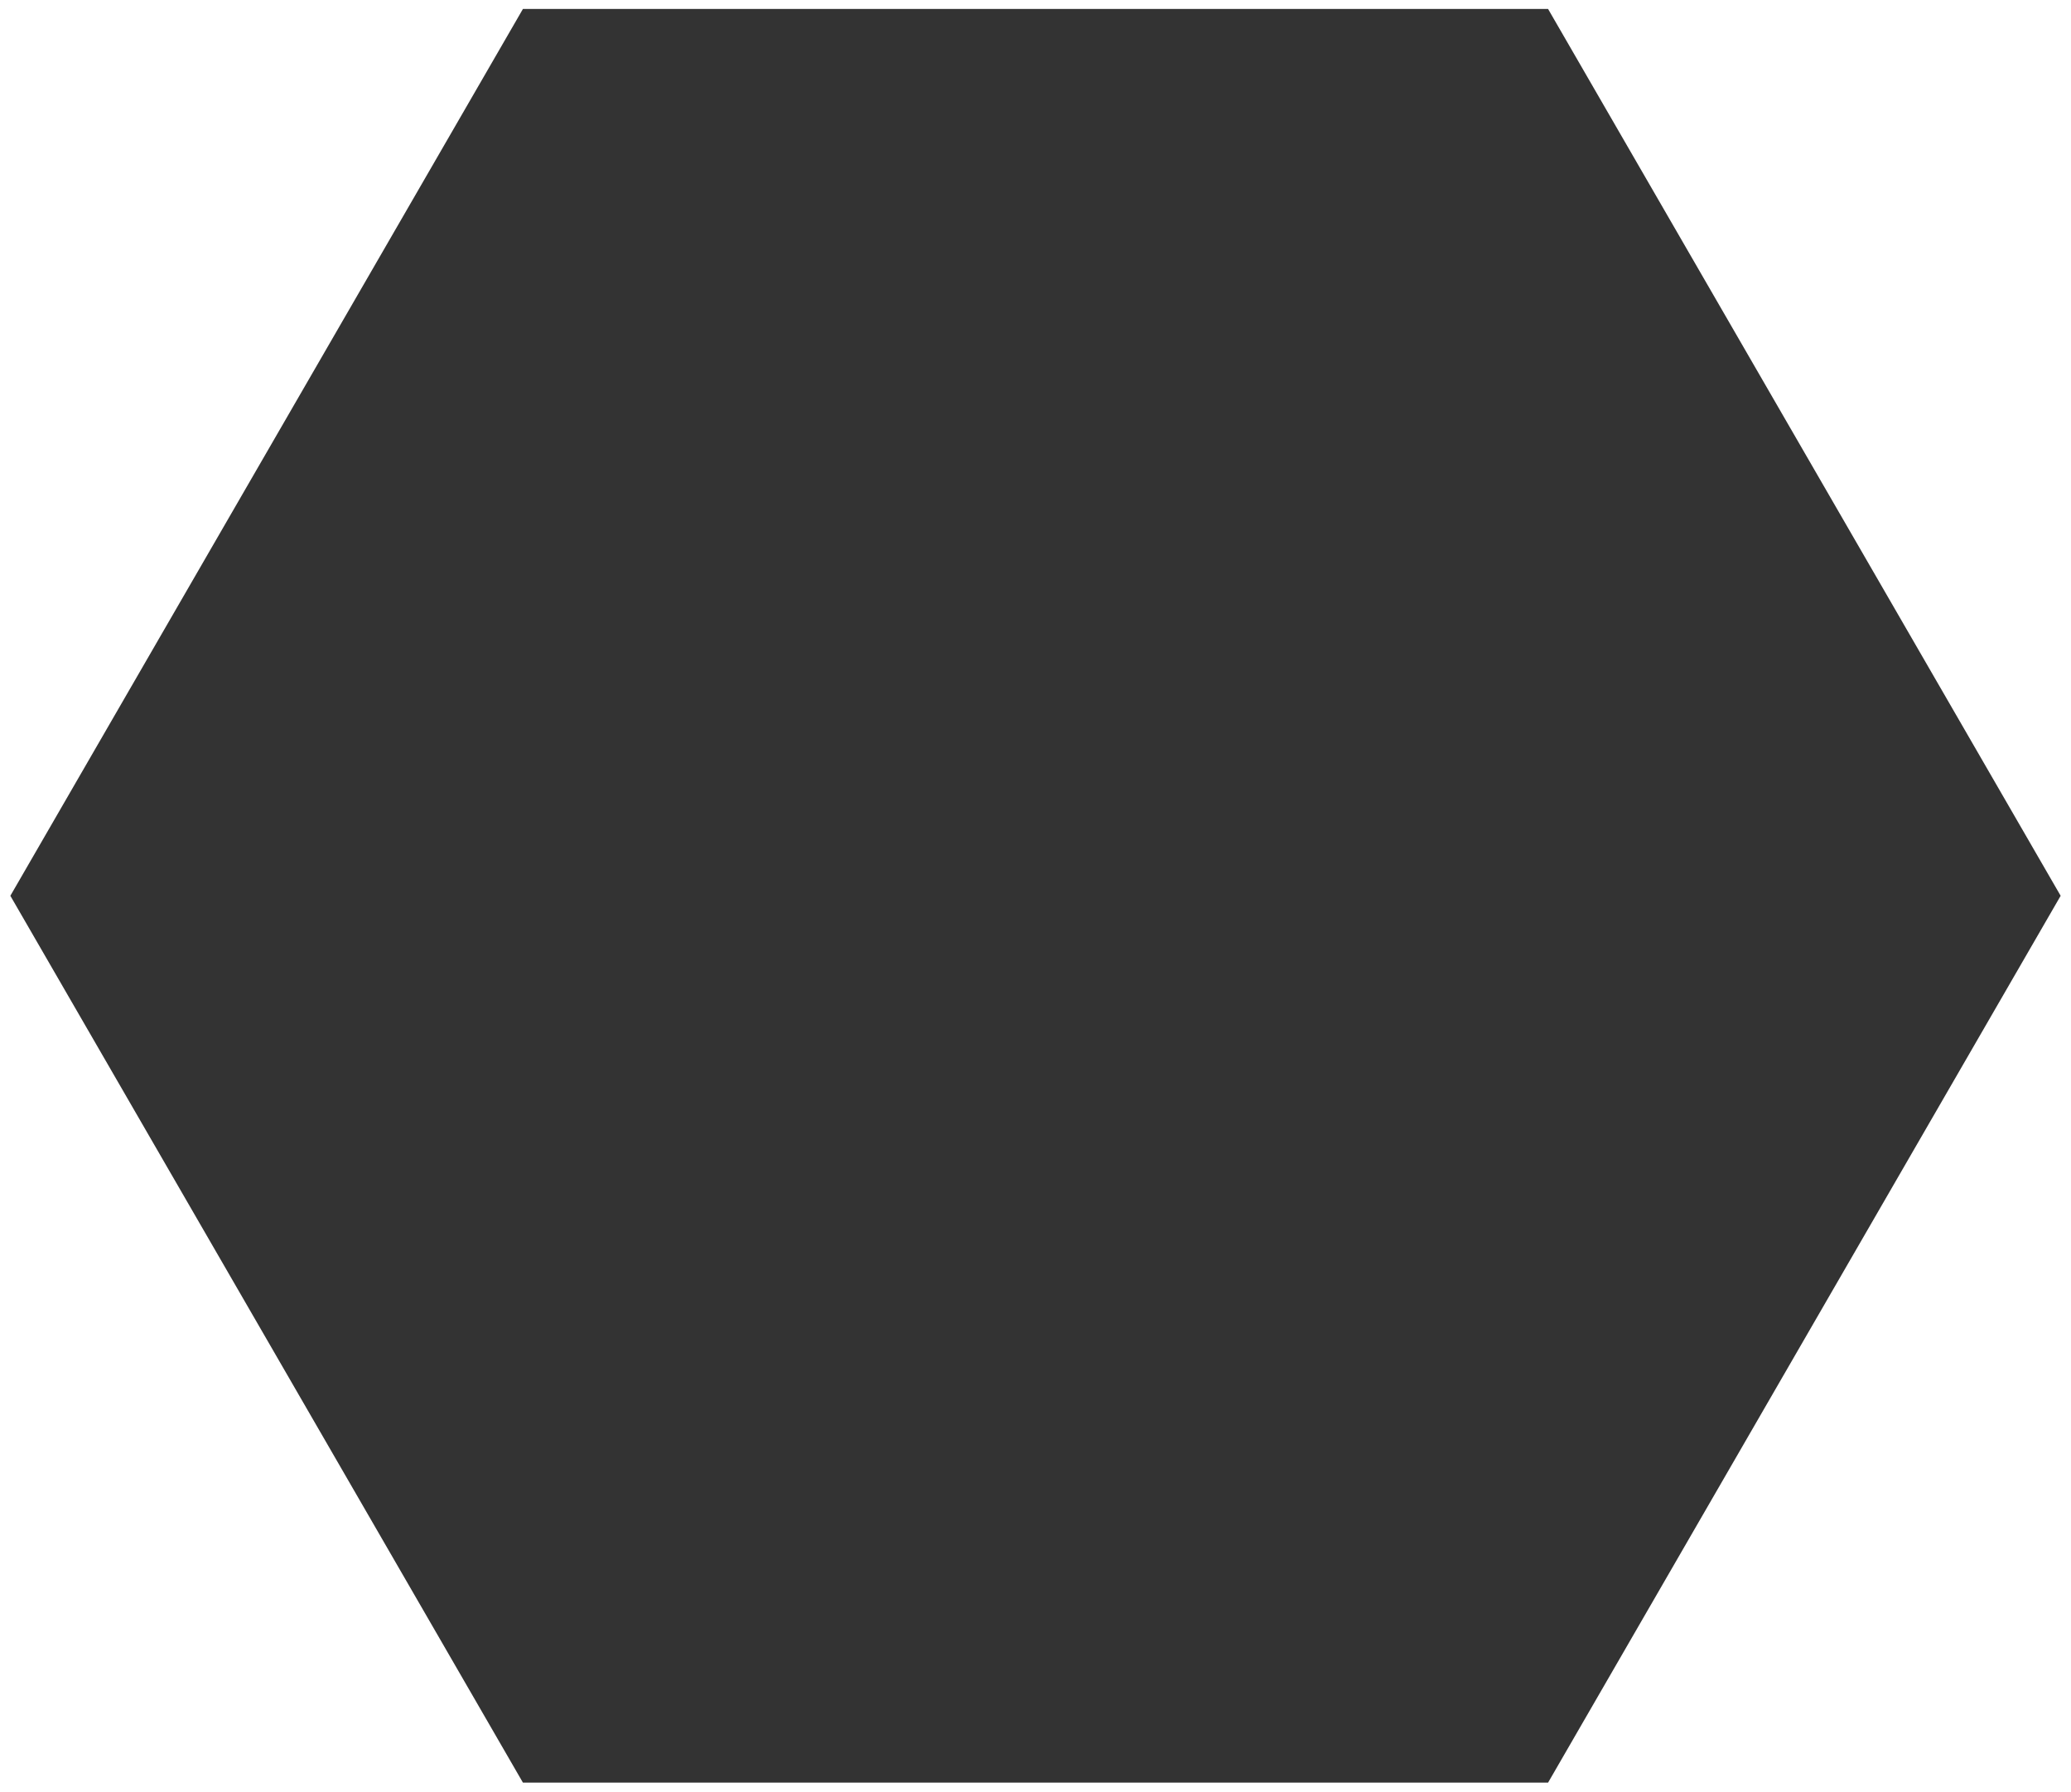
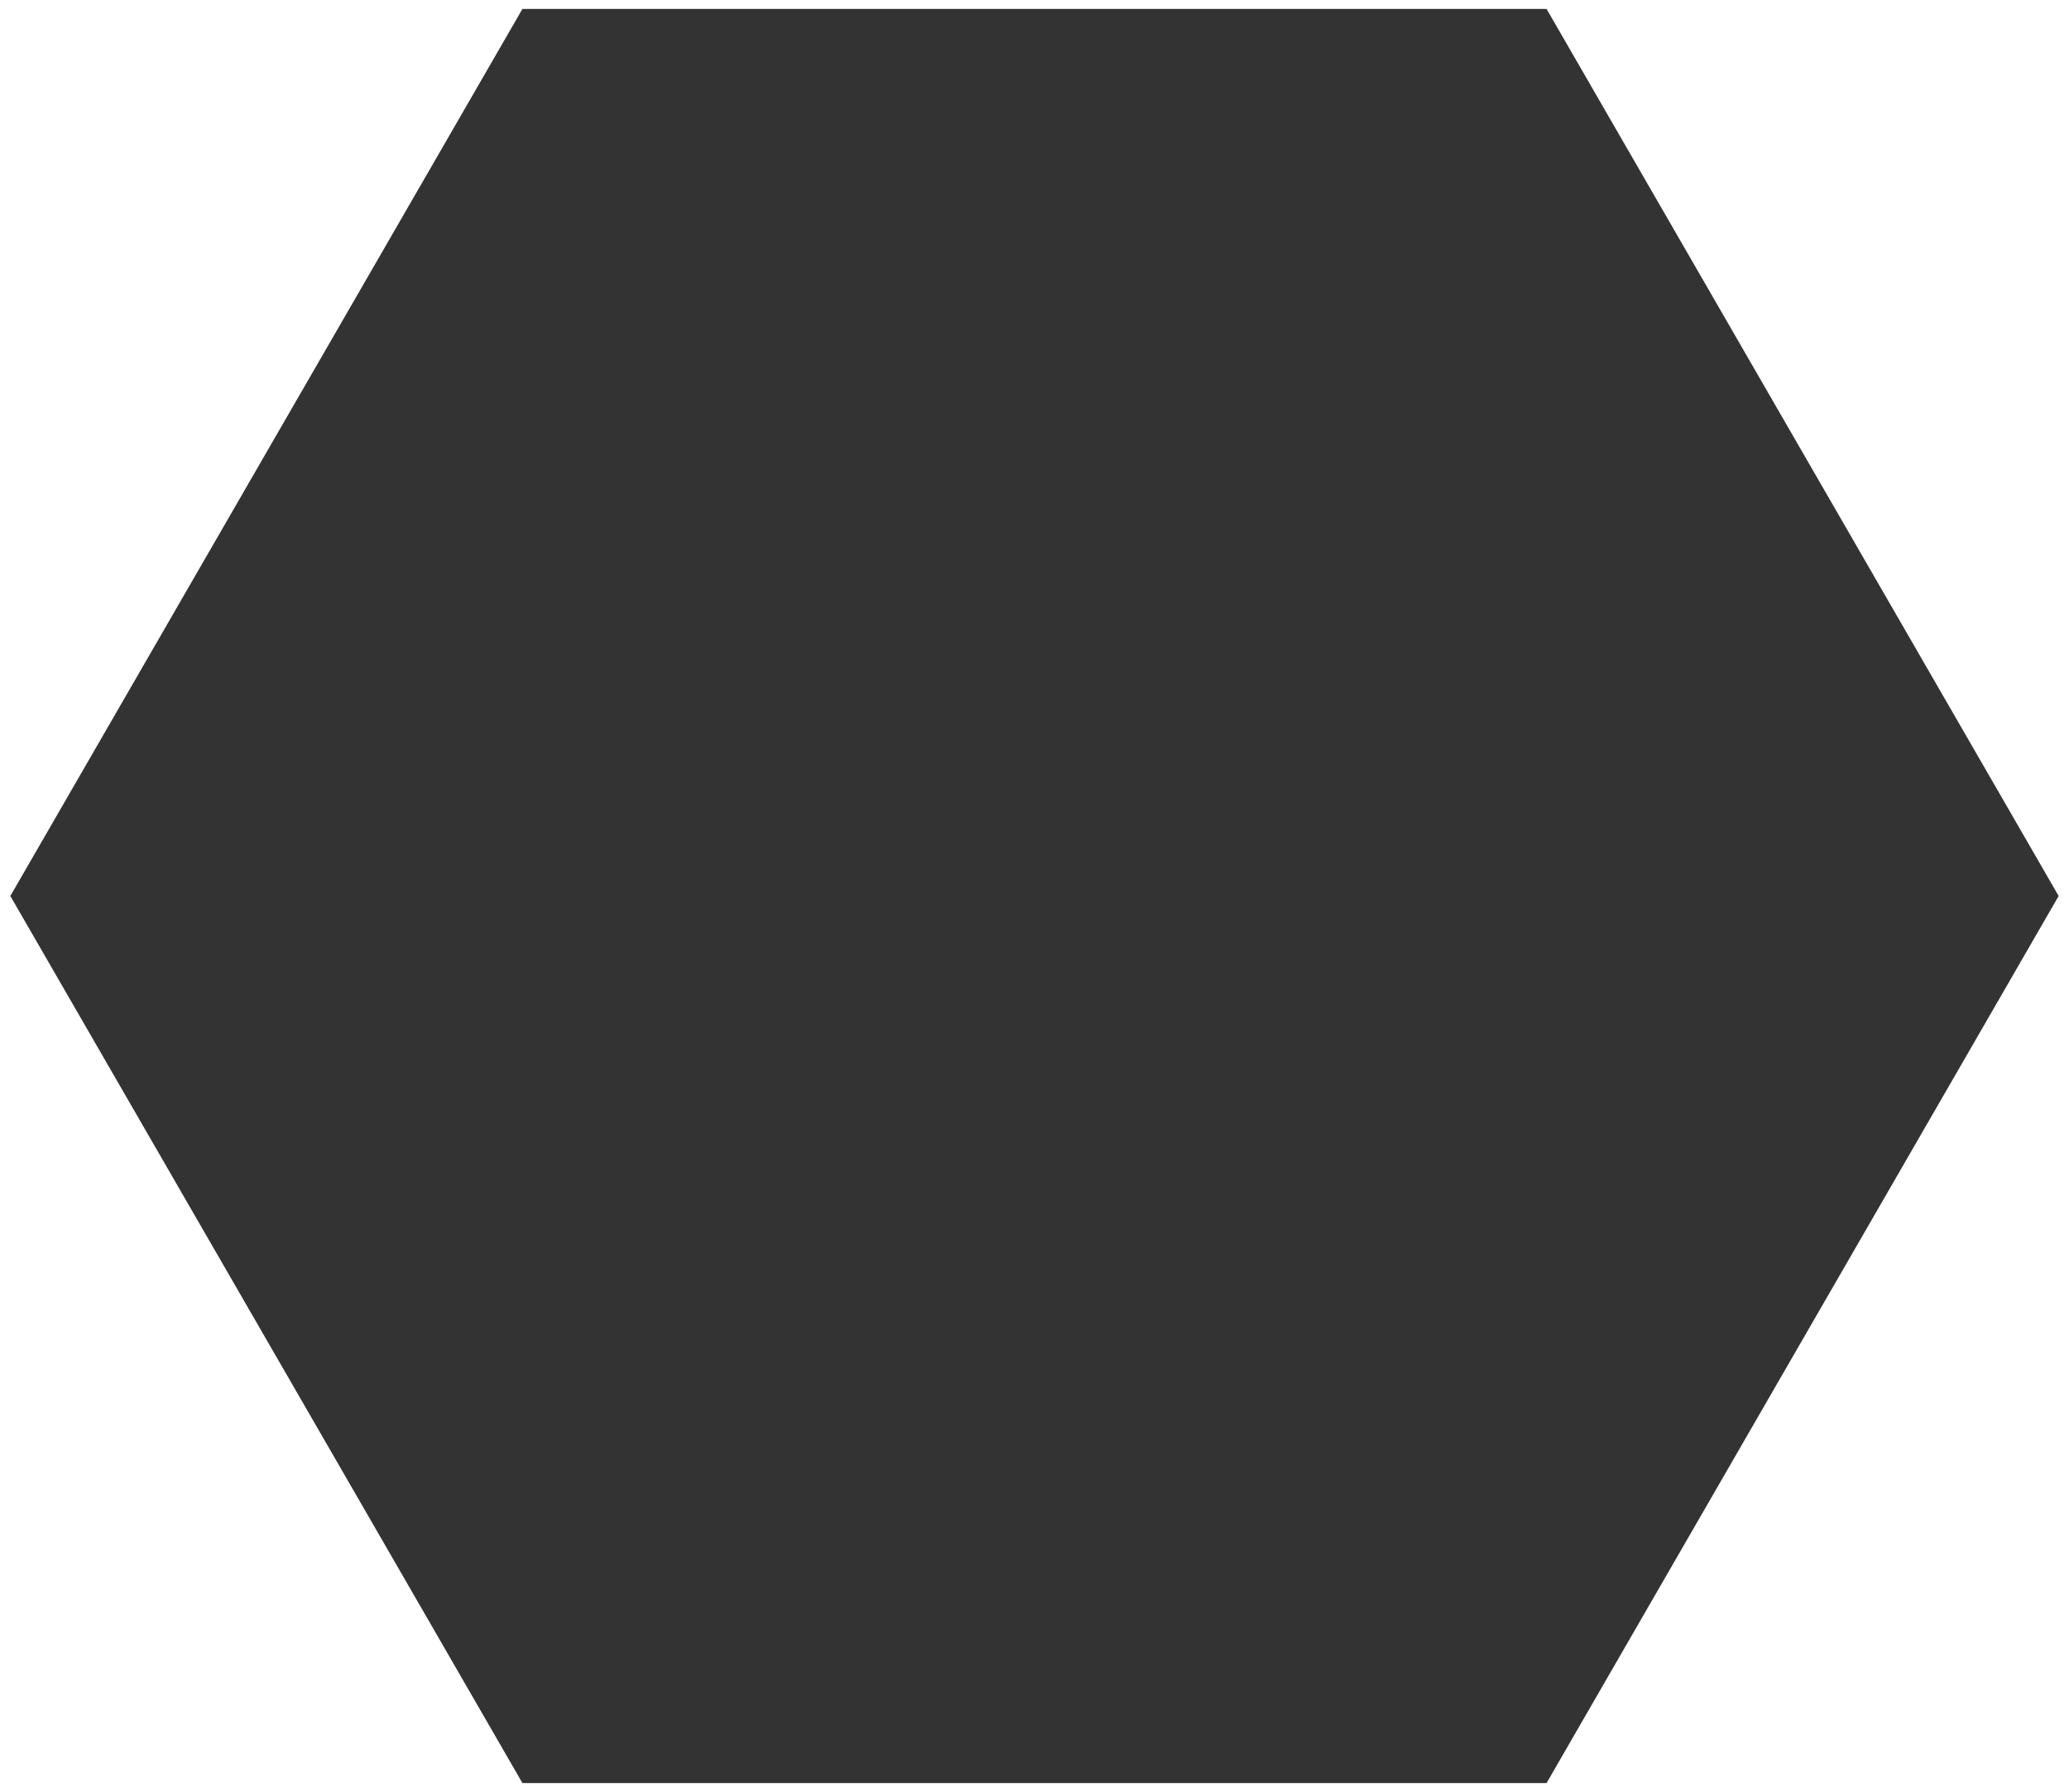
- <svg xmlns="http://www.w3.org/2000/svg" height="692" width="800" style="shape-rendering: geometricPrecision;" version="1.1">
-   <polygon points="-400,0 -200,-346 200,-346 400,0 200,346 -200,346" transform="translate(400, 346) scale(0.99)" style="fill:#333333" />
+ <svg xmlns="http://www.w3.org/2000/svg" height="866" width="1000" style="shape-rendering: geometricPrecision;" version="1.1">
+   <polygon points="-500,0 -250,-433 250,-433 500,0 250,433 -250,433" transform="translate(500, 433) scale(0.99)" style="fill:#333333" />
</svg>
